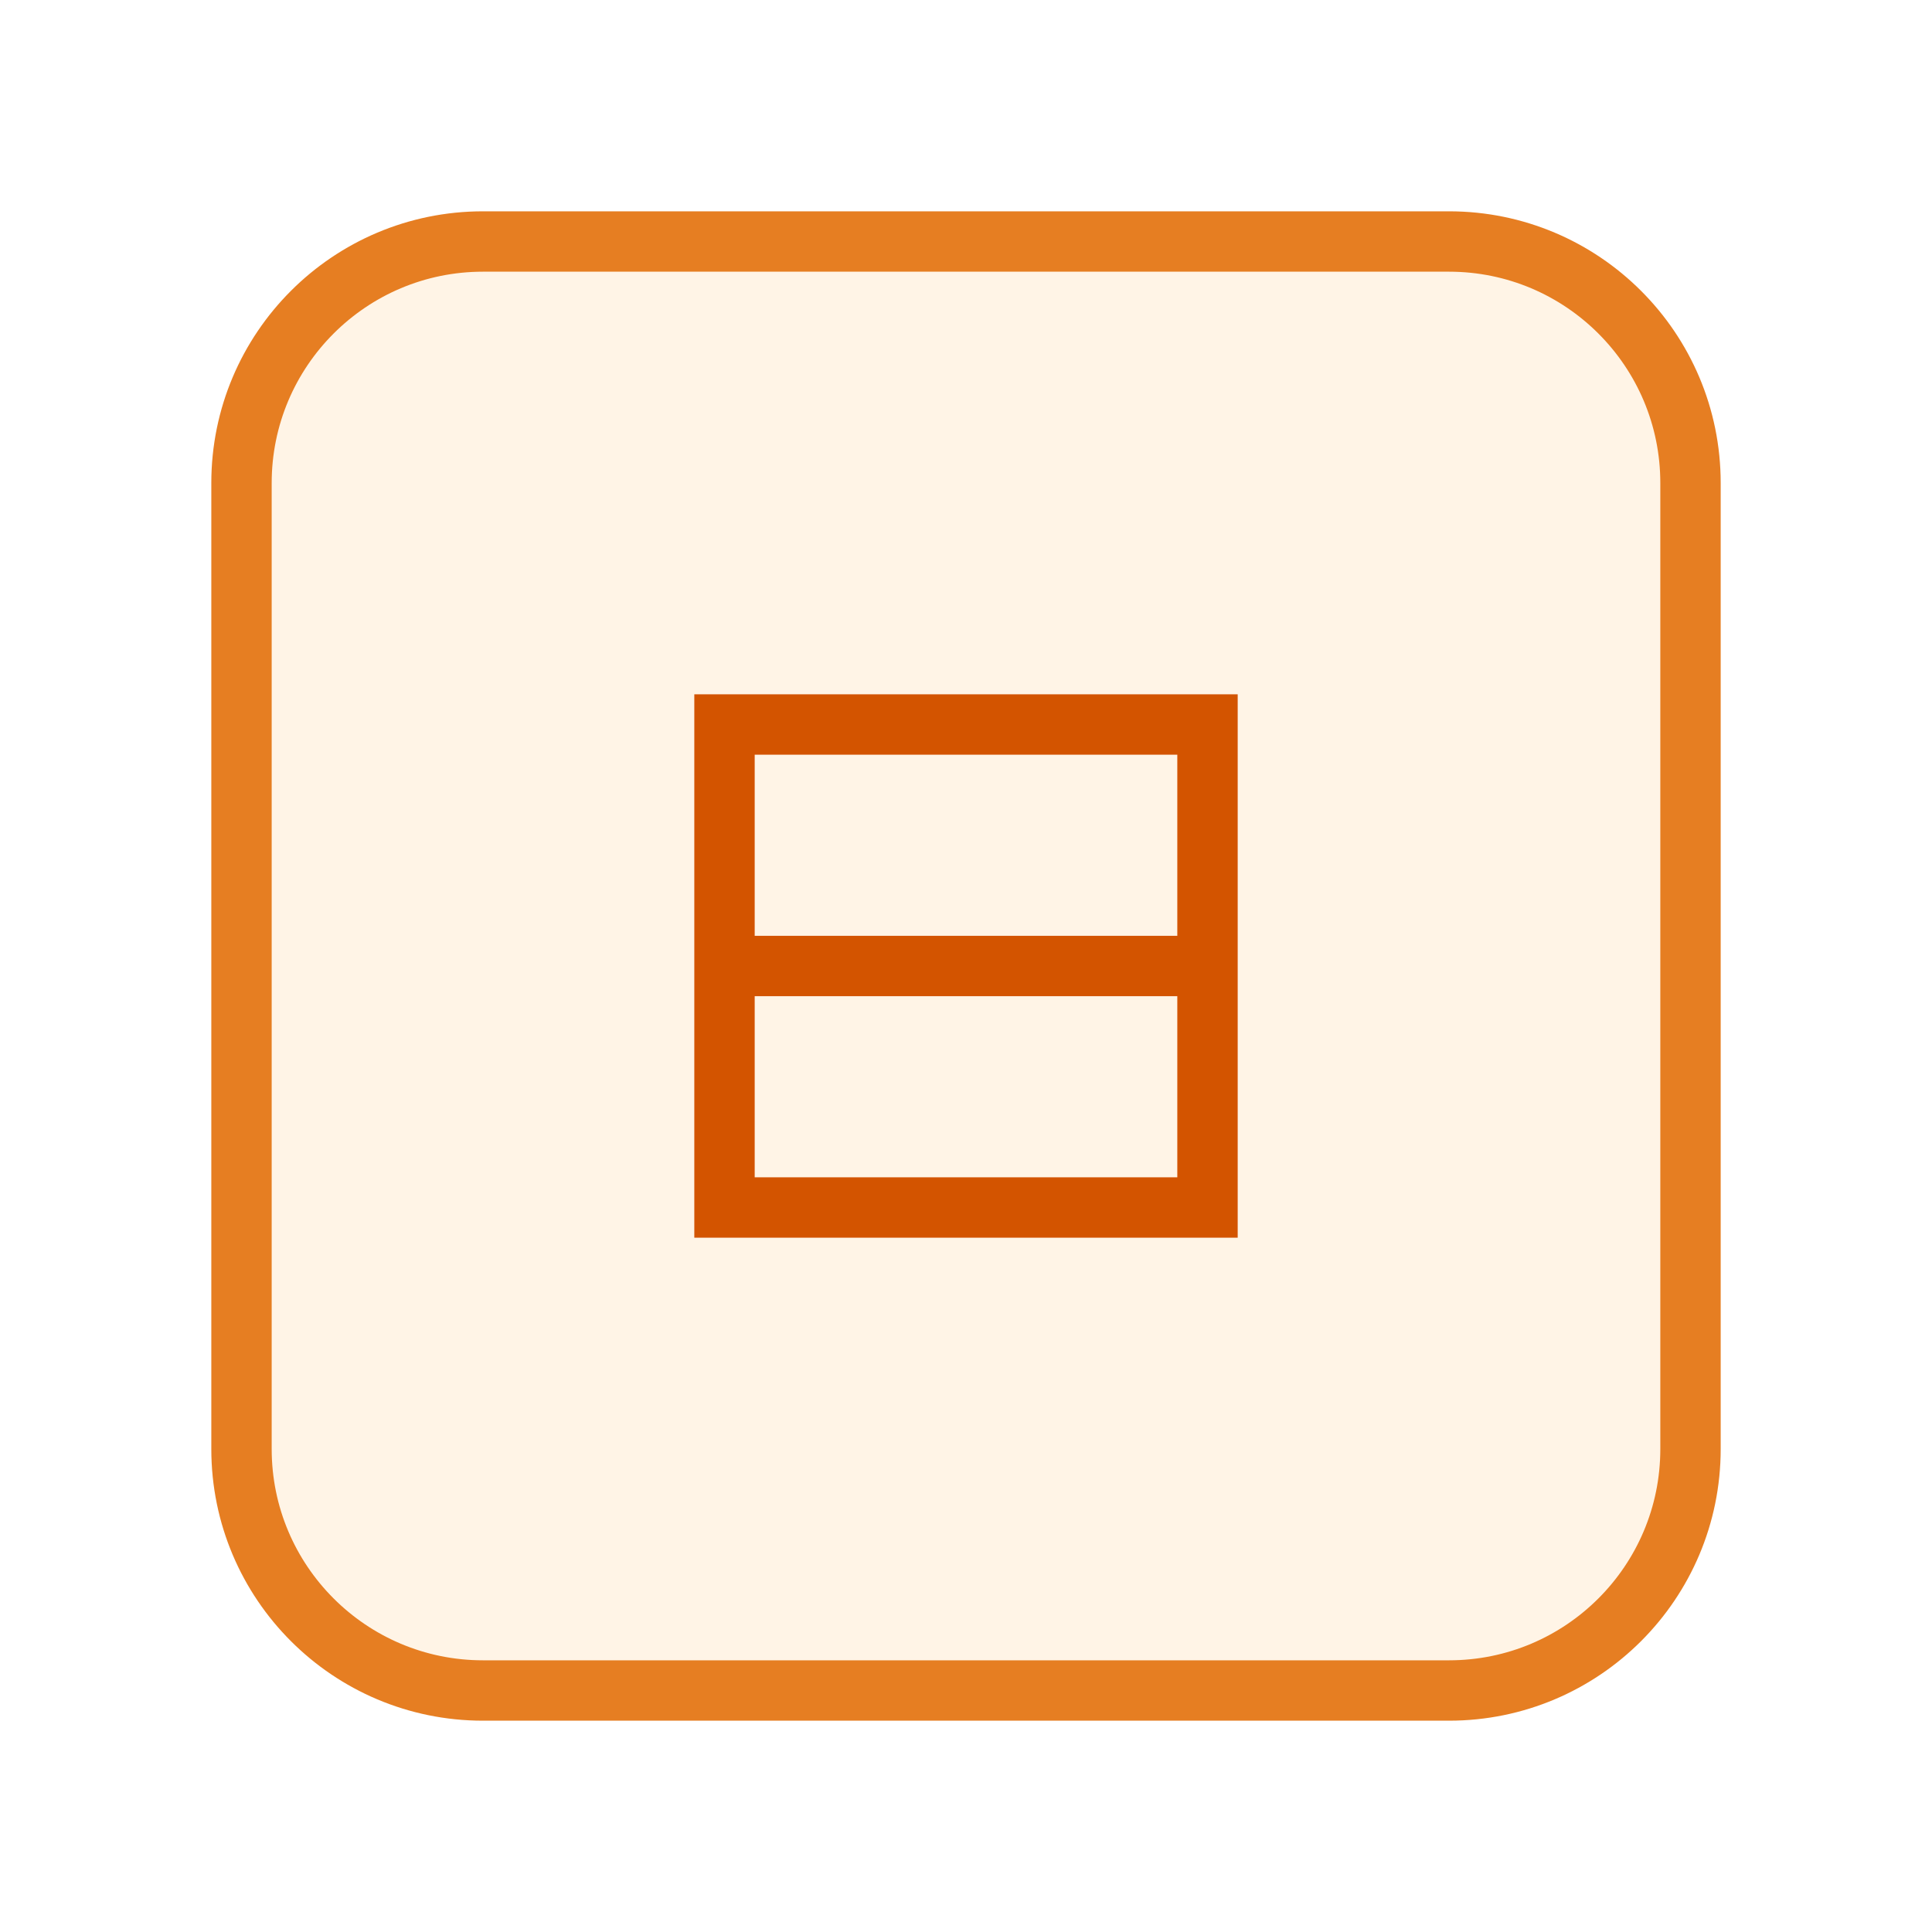
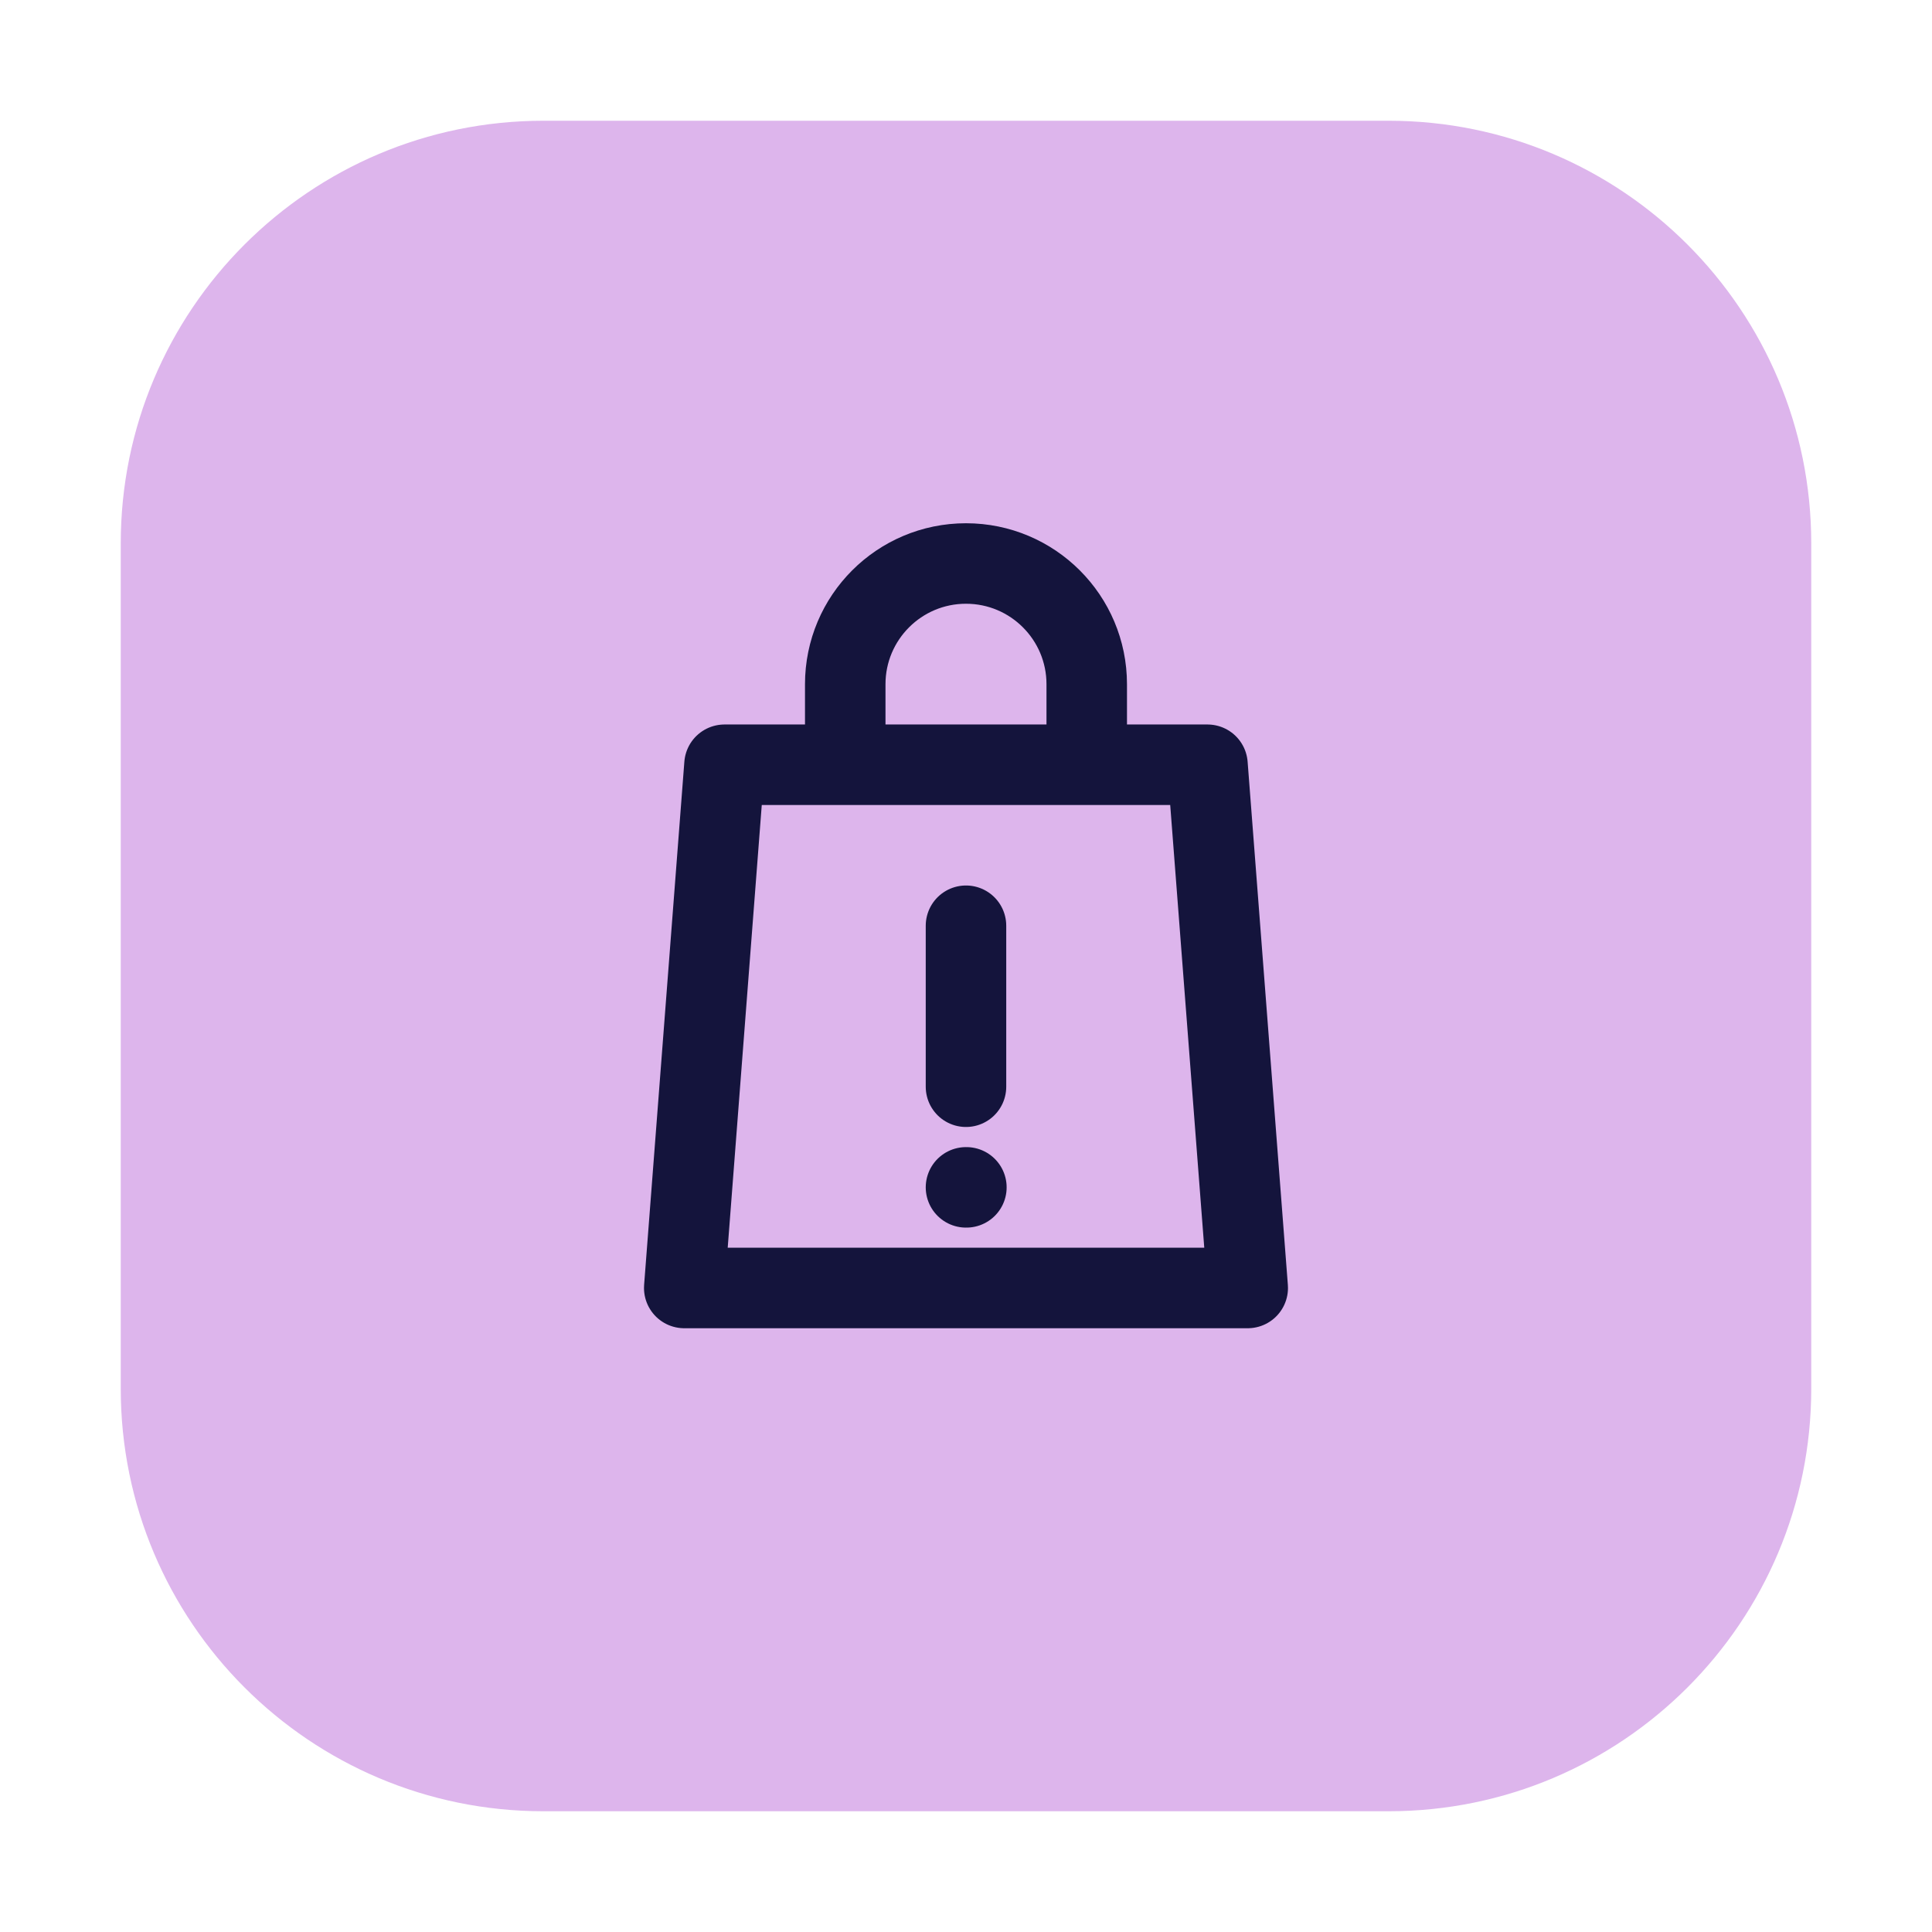
- <svg xmlns="http://www.w3.org/2000/svg" width="60" height="60" viewBox="0 0 64 64">
-   <rect x="8" y="8" width="48" height="48" rx="8" fill="#FFF4E6" stroke="#E67E22" stroke-width="2" />
-   <rect x="24" y="24" width="16" height="16" stroke="#D35400" fill="none" stroke-width="2" />
-   <path d="M24 32h16" stroke="#D35400" stroke-width="2" />
+ <svg xmlns="http://www.w3.org/2000/svg" width="64" height="64" viewBox="0 0 64 64">
+   <rect x="4" y="4" width="56" height="56" rx="14" fill="#DDB5EC" />
+   <g transform="translate(16 16) scale(1.3333)">
+     <path d="M6 7h12l1 13H5L6 7zM9 7V5a3 3 0 0 1 6 0v2M12 11v4M12 17.5h.01" fill="none" stroke="#14143C" stroke-width="2" stroke-linecap="round" stroke-linejoin="round" />
+   </g>
</svg>
